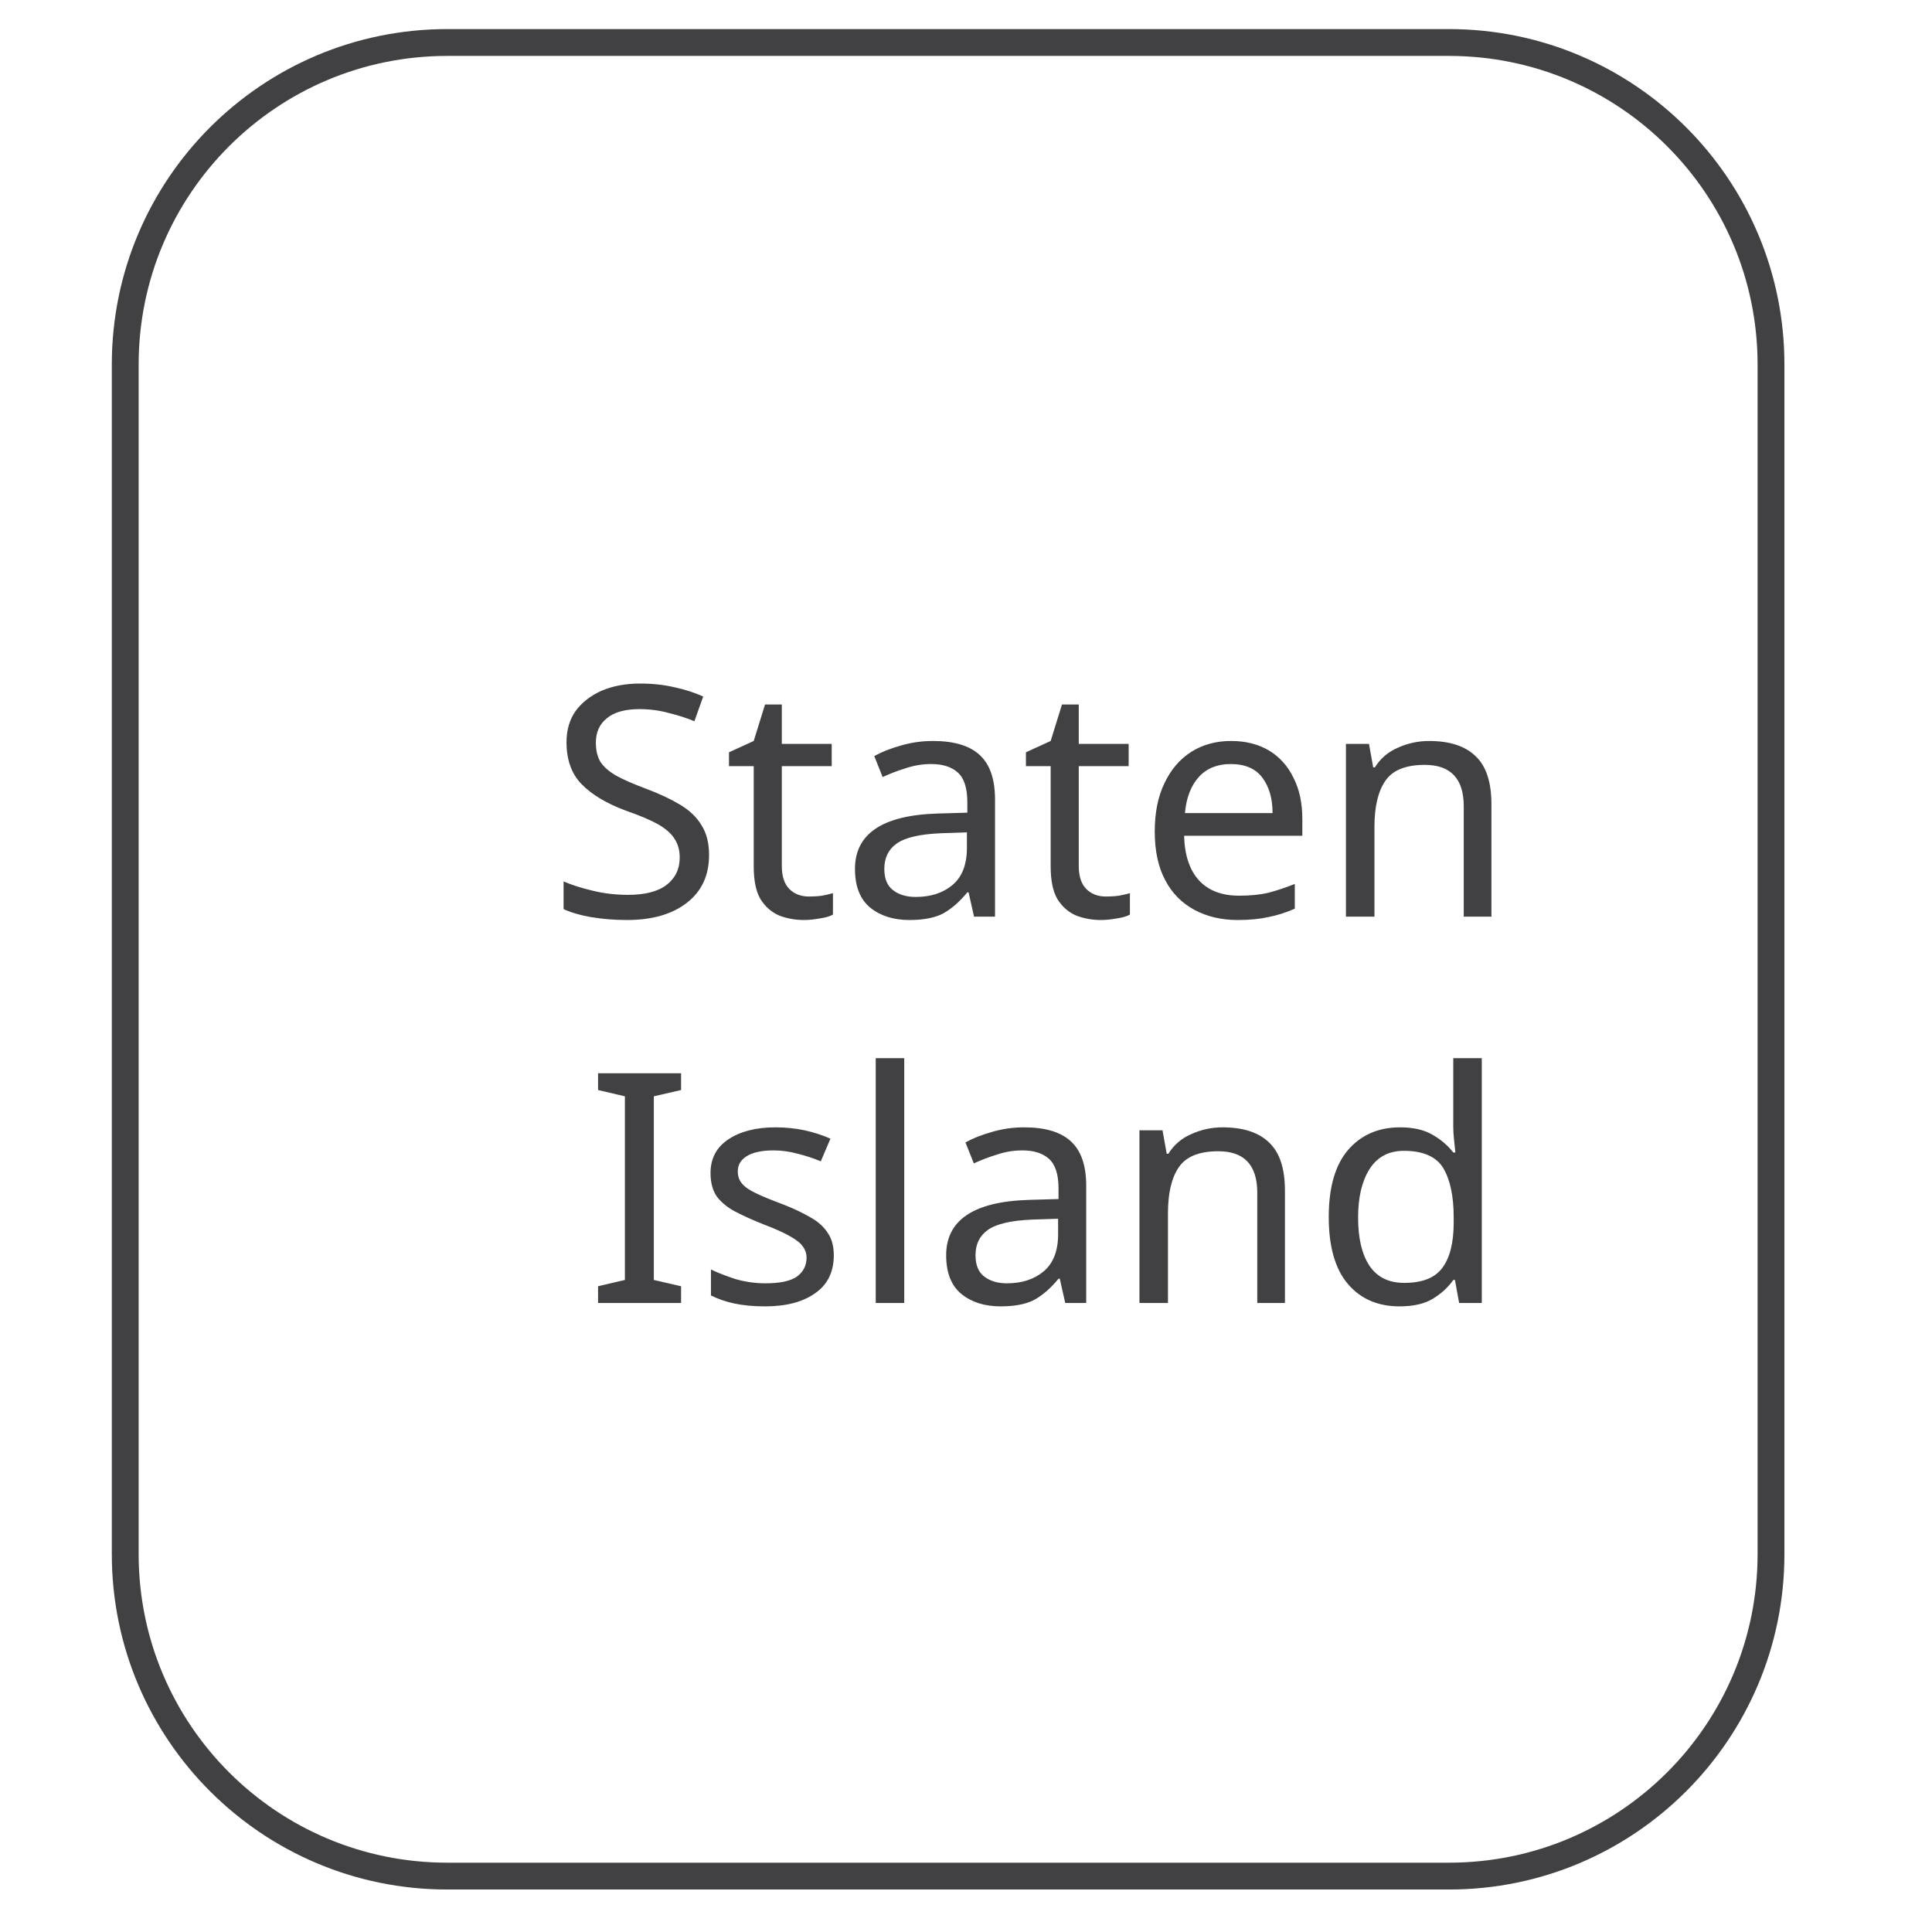
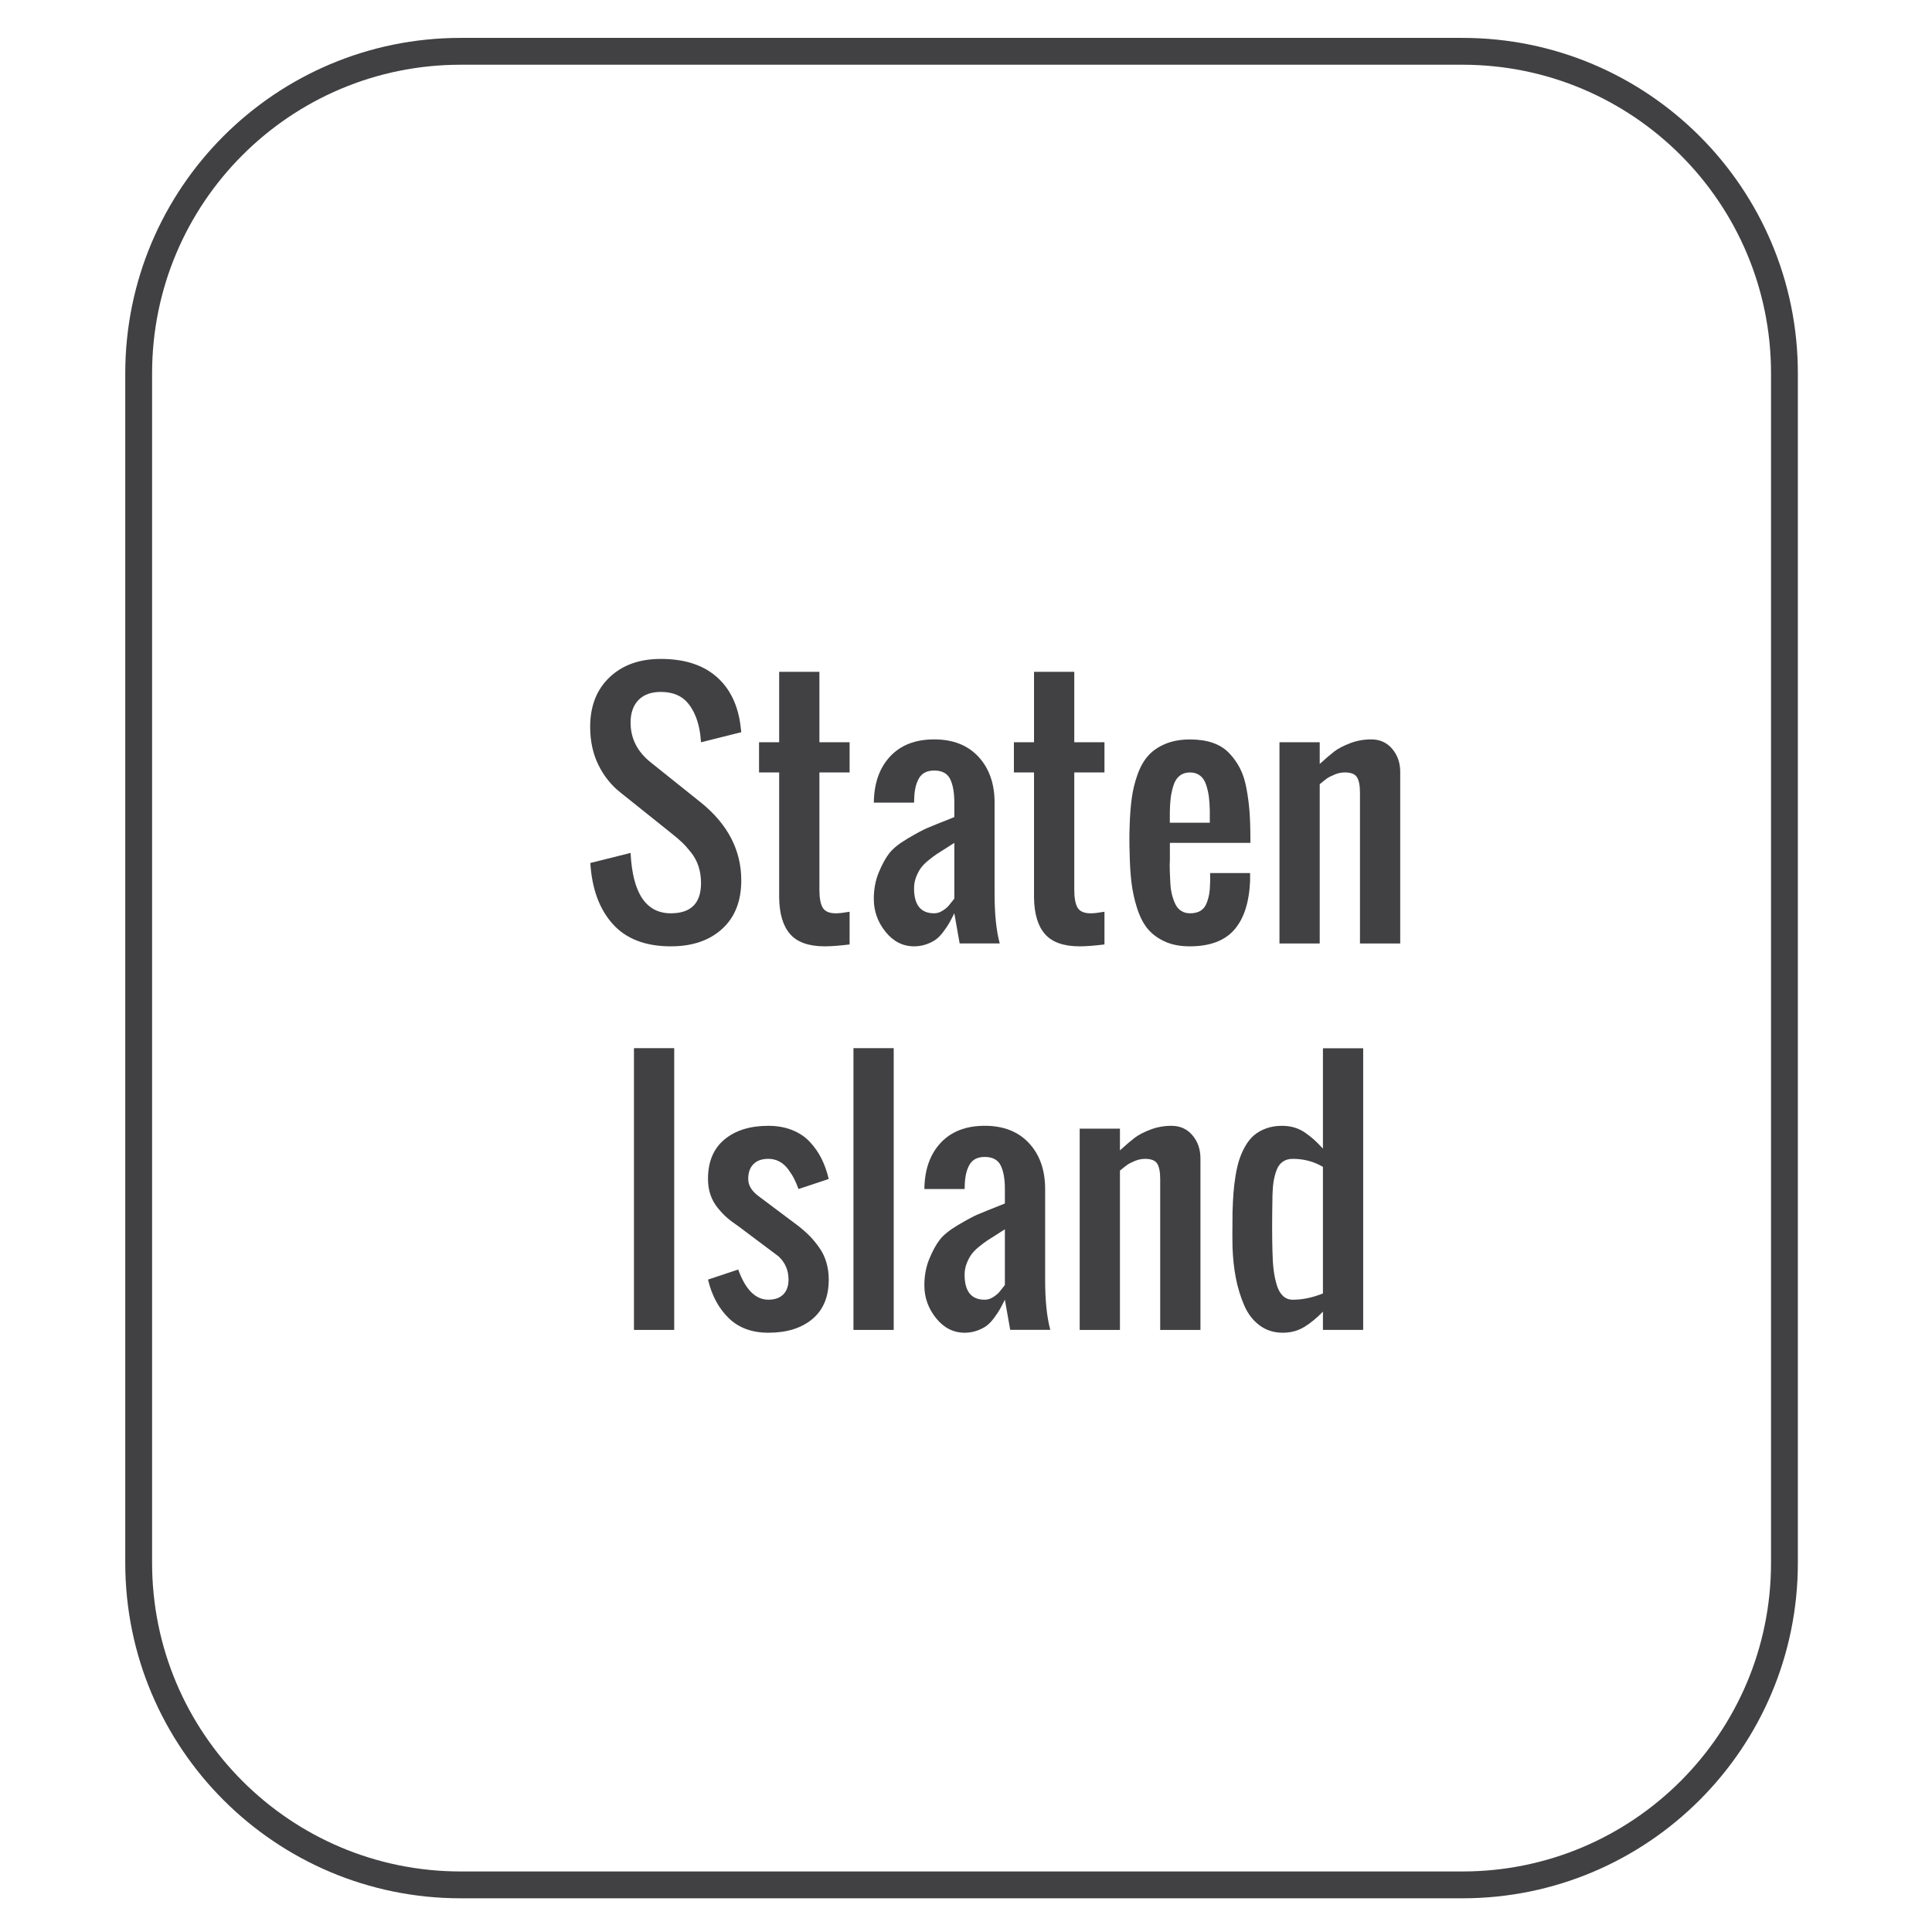
<svg xmlns="http://www.w3.org/2000/svg" version="1.1" id="Layer_1" x="0px" y="0px" width="72px" height="72px" viewBox="0 0 72 72" enable-background="new 0 0 72 72" xml:space="preserve">
-   <path fill="none" stroke="#414042" stroke-miterlimit="10" d="M66,57.917c0,6.627-5.373,12-12,12H16.667c-6.628,0-12-5.373-12-12  V13.584c0-6.627,5.372-12,12-12H54c6.627,0,12,5.373,12,12V57.917z" />
-   <rect x="11.662" y="23.667" fill="none" width="48.998" height="26.001" />
-   <text transform="matrix(1 0 0 1 20.3936 34.1611)">
-     <tspan x="0" y="0" fill="#414042" font-family="'Oswald-Regular'" font-size="12">Staten </tspan>
-     <tspan x="1.412" y="14.4" fill="#414042" font-family="'Oswald-Regular'" font-size="12">Island</tspan>
-   </text>
+   <path fill="none" stroke="#414042" stroke-miterlimit="10" d="M66.501,58.244c0,6.627-5.373,12-12,12H17.168  c-6.628,0-12-5.373-12-12V13.912c0-6.627,5.372-12,12-12h37.333c6.627,0,12,5.373,12,12V58.244z" />
+   <g>
+     <path fill="#414042" d="M25,35.267c-0.945,0-1.667-0.277-2.165-0.832S22.059,33.122,22,32.161l1.5-0.375   c0.074,1.5,0.574,2.25,1.5,2.25c0.75,0,1.125-0.375,1.125-1.125c0-0.223-0.03-0.429-0.091-0.618s-0.153-0.363-0.278-0.521   s-0.238-0.285-0.34-0.381s-0.24-0.214-0.416-0.354l-1.875-1.5c-0.344-0.27-0.618-0.612-0.823-1.028s-0.308-0.89-0.308-1.421   c0-0.773,0.24-1.389,0.721-1.846s1.117-0.686,1.91-0.686c0.852,0,1.528,0.208,2.03,0.624s0.812,1.005,0.929,1.767   c0.012,0.082,0.025,0.195,0.041,0.34l-1.5,0.375c-0.004-0.066-0.014-0.166-0.029-0.299c-0.066-0.477-0.216-0.858-0.448-1.146   s-0.573-0.431-1.022-0.431c-0.359,0-0.637,0.101-0.832,0.302S23.5,26.569,23.5,26.929c0,0.59,0.25,1.084,0.75,1.482l1.875,1.5   c1,0.809,1.5,1.775,1.5,2.9c0,0.77-0.237,1.371-0.712,1.805S25.801,35.267,25,35.267z" />
+     <path fill="#414042" d="M30.736,35.267c-0.59,0-1.019-0.15-1.286-0.451s-0.405-0.756-0.413-1.365v-4.664h-0.75v-1.125h0.75v-2.625   h1.5v2.625h1.125v1.125h-1.125v4.377c0,0.301,0.041,0.521,0.123,0.662s0.248,0.211,0.498,0.211c0.109,0,0.277-0.02,0.504-0.059   v1.219C31.287,35.243,30.979,35.267,30.736,35.267z" />
+     <path fill="#414042" d="M34.064,35.267c-0.418,0-0.772-0.181-1.063-0.542s-0.437-0.769-0.437-1.222c0-0.363,0.062-0.693,0.185-0.99   s0.253-0.534,0.39-0.712s0.365-0.361,0.686-0.551s0.562-0.319,0.727-0.39s0.449-0.186,0.855-0.346   c0.07-0.027,0.123-0.049,0.158-0.064v-0.539c0-0.379-0.053-0.673-0.158-0.882s-0.303-0.313-0.592-0.313   c-0.258,0-0.442,0.089-0.554,0.267s-0.175,0.423-0.19,0.735c-0.004,0.043-0.006,0.107-0.006,0.193h-1.5   c0.008-0.719,0.209-1.291,0.604-1.717s0.943-0.639,1.646-0.639c0.699,0,1.249,0.216,1.649,0.647s0.601,1.001,0.601,1.708v3.375   c0,0.781,0.064,1.406,0.193,1.875h-1.494l-0.199-1.125c-0.078,0.156-0.142,0.277-0.19,0.363s-0.12,0.192-0.214,0.319   s-0.188,0.225-0.281,0.293s-0.211,0.128-0.352,0.179S34.232,35.267,34.064,35.267z M34.814,34.036c0.105,0,0.208-0.031,0.308-0.094   s0.175-0.123,0.226-0.182s0.113-0.137,0.188-0.234c0.012-0.02,0.021-0.033,0.029-0.041v-2.074   c-0.062,0.043-0.166,0.109-0.311,0.199s-0.26,0.163-0.346,0.22s-0.189,0.135-0.311,0.234s-0.215,0.195-0.281,0.287   s-0.125,0.204-0.176,0.337s-0.076,0.271-0.076,0.416C34.064,33.726,34.314,34.036,34.814,34.036z" />
+     <path fill="#414042" d="M40.234,35.267c-0.59,0-1.019-0.15-1.286-0.451s-0.405-0.756-0.413-1.365v-4.664h-0.75v-1.125h0.75v-2.625   h1.5v2.625h1.125v1.125h-1.125v4.377c0,0.301,0.041,0.521,0.123,0.662s0.248,0.211,0.498,0.211c0.109,0,0.277-0.02,0.504-0.059   v1.219C40.785,35.243,40.477,35.267,40.234,35.267z" />
+     <path fill="#414042" d="M44.336,35.267c-0.363,0-0.679-0.062-0.946-0.188s-0.48-0.288-0.639-0.489s-0.286-0.459-0.384-0.773   s-0.165-0.629-0.202-0.943s-0.06-0.681-0.067-1.099c-0.012-0.328-0.012-0.656,0-0.984c0.012-0.391,0.038-0.737,0.079-1.04   s0.112-0.597,0.214-0.882s0.233-0.52,0.396-0.703s0.375-0.331,0.639-0.442s0.571-0.167,0.923-0.167c0.32,0,0.603,0.042,0.847,0.126   s0.447,0.211,0.609,0.381s0.297,0.358,0.404,0.565s0.188,0.458,0.243,0.753s0.093,0.585,0.114,0.87s0.032,0.613,0.032,0.984v0.176   h-3v0.375c0,0.051,0,0.131,0,0.24c-0.008,0.145-0.009,0.294-0.003,0.448s0.013,0.306,0.021,0.454s0.029,0.29,0.064,0.425   s0.078,0.253,0.129,0.354s0.122,0.182,0.214,0.24s0.2,0.088,0.325,0.088c0.156,0,0.285-0.03,0.387-0.091s0.177-0.151,0.226-0.272   s0.083-0.242,0.103-0.363s0.031-0.273,0.035-0.457v-0.316h1.488v0.299c-0.035,0.801-0.232,1.406-0.592,1.816   S45.082,35.267,44.336,35.267z M43.598,30.661h1.488V30.21c-0.004-0.199-0.016-0.373-0.035-0.521s-0.054-0.297-0.103-0.445   s-0.124-0.262-0.226-0.34s-0.227-0.117-0.375-0.117c-0.152,0-0.28,0.041-0.384,0.123s-0.18,0.2-0.229,0.354   s-0.083,0.306-0.103,0.454s-0.031,0.326-0.035,0.533V30.661z" />
+     <path fill="#414042" d="M47.682,35.161v-7.5h1.5v0.809c0.223-0.203,0.404-0.358,0.545-0.466s0.335-0.209,0.583-0.305   s0.513-0.144,0.794-0.144c0.32,0,0.58,0.117,0.779,0.352s0.299,0.521,0.299,0.861v6.393h-1.5v-5.625   c0-0.262-0.037-0.452-0.111-0.571s-0.225-0.179-0.451-0.179c-0.129,0-0.257,0.026-0.384,0.079s-0.222,0.102-0.284,0.146   s-0.152,0.116-0.27,0.214v5.936H47.682z" />
+     <path fill="#414042" d="M23.626,49.562v-10.5h1.5v10.5H23.626z" />
+     <path fill="#414042" d="M28.636,49.667c-0.617,0-1.112-0.184-1.485-0.551s-0.628-0.844-0.765-1.43l1.125-0.375   c0.27,0.75,0.645,1.125,1.125,1.125c0.238,0,0.423-0.065,0.554-0.196s0.196-0.315,0.196-0.554c0-0.348-0.125-0.637-0.375-0.867   l-1.5-1.125c-0.168-0.113-0.309-0.22-0.422-0.319s-0.229-0.222-0.346-0.366s-0.206-0.307-0.267-0.486s-0.091-0.375-0.091-0.586   c0-0.641,0.204-1.131,0.612-1.471s0.954-0.51,1.638-0.51c0.324,0,0.617,0.052,0.879,0.155s0.481,0.249,0.659,0.437   s0.324,0.396,0.439,0.624s0.206,0.483,0.272,0.765l-1.125,0.375c-0.055-0.148-0.109-0.276-0.164-0.384s-0.128-0.224-0.22-0.349   s-0.2-0.222-0.325-0.29s-0.264-0.103-0.416-0.103c-0.238,0-0.423,0.065-0.554,0.196s-0.196,0.315-0.196,0.554   c0,0.234,0.125,0.445,0.375,0.633l1.5,1.125c0.168,0.133,0.312,0.261,0.431,0.384s0.235,0.266,0.349,0.428s0.199,0.343,0.258,0.542   s0.088,0.412,0.088,0.639c0,0.641-0.204,1.131-0.612,1.471S29.319,49.667,28.636,49.667z" />
+     <path fill="#414042" d="M31.806,49.562v-10.5h1.5v10.5H31.806z" />
+     <path fill="#414042" d="M35.948,49.667c-0.418,0-0.772-0.181-1.063-0.542s-0.437-0.769-0.437-1.222c0-0.363,0.062-0.693,0.185-0.99   s0.253-0.534,0.39-0.712s0.365-0.361,0.686-0.551s0.562-0.319,0.727-0.39s0.449-0.186,0.855-0.346   c0.07-0.027,0.123-0.049,0.158-0.064v-0.539c0-0.379-0.053-0.673-0.158-0.882s-0.303-0.313-0.592-0.313   c-0.258,0-0.442,0.089-0.554,0.267s-0.175,0.423-0.19,0.735c-0.004,0.043-0.006,0.107-0.006,0.193h-1.5   c0.008-0.719,0.209-1.291,0.604-1.717s0.943-0.639,1.646-0.639c0.699,0,1.249,0.216,1.649,0.647s0.601,1.001,0.601,1.708v3.375   c0,0.781,0.064,1.406,0.193,1.875h-1.494l-0.199-1.125c-0.078,0.156-0.142,0.277-0.19,0.363s-0.12,0.192-0.214,0.319   s-0.188,0.225-0.281,0.293s-0.211,0.128-0.352,0.179S36.116,49.667,35.948,49.667z M36.698,48.437c0.105,0,0.208-0.031,0.308-0.094   s0.175-0.123,0.226-0.182s0.113-0.137,0.188-0.234c0.012-0.02,0.021-0.033,0.029-0.041v-2.074   c-0.062,0.043-0.166,0.109-0.311,0.199s-0.26,0.163-0.346,0.22s-0.189,0.135-0.311,0.234s-0.215,0.195-0.281,0.287   s-0.125,0.204-0.176,0.337s-0.076,0.271-0.076,0.416C35.948,48.126,36.198,48.437,36.698,48.437z" />
+     <path fill="#414042" d="M40.237,49.562v-7.5h1.5v0.809c0.223-0.203,0.404-0.358,0.545-0.466s0.335-0.209,0.583-0.305   s0.513-0.144,0.794-0.144c0.32,0,0.58,0.117,0.779,0.352s0.299,0.521,0.299,0.861v6.393h-1.5v-5.625   c0-0.262-0.037-0.452-0.111-0.571s-0.225-0.179-0.451-0.179c-0.129,0-0.257,0.026-0.384,0.079s-0.222,0.102-0.284,0.146   s-0.152,0.116-0.27,0.214v5.936H40.237z" />
+     <path fill="#414042" d="M47.802,49.667c-0.332,0-0.622-0.094-0.87-0.281s-0.439-0.441-0.574-0.762s-0.235-0.653-0.302-0.999   s-0.107-0.718-0.123-1.116c-0.008-0.184-0.008-0.633,0-1.348c0.008-0.258,0.02-0.491,0.035-0.7s0.042-0.427,0.079-0.653   s0.084-0.427,0.141-0.601s0.132-0.342,0.226-0.504s0.203-0.296,0.328-0.401s0.275-0.189,0.451-0.252s0.371-0.094,0.586-0.094   c0.168,0,0.325,0.022,0.472,0.067s0.286,0.115,0.419,0.211s0.239,0.181,0.319,0.255s0.185,0.18,0.313,0.316v-3.738h1.5v10.494h-1.5   v-0.68c-0.227,0.234-0.457,0.424-0.691,0.568S48.106,49.667,47.802,49.667z M48.177,48.437c0.363,0,0.738-0.078,1.125-0.234v-4.717   c-0.336-0.199-0.711-0.299-1.125-0.299c-0.148,0-0.273,0.036-0.375,0.108s-0.178,0.178-0.229,0.316s-0.088,0.281-0.111,0.428   s-0.037,0.319-0.041,0.519c-0.016,0.875-0.016,1.568,0,2.08c0.004,0.25,0.018,0.473,0.041,0.668s0.062,0.384,0.114,0.565   s0.13,0.321,0.231,0.419S48.032,48.437,48.177,48.437z" />
+   </g>
</svg>
